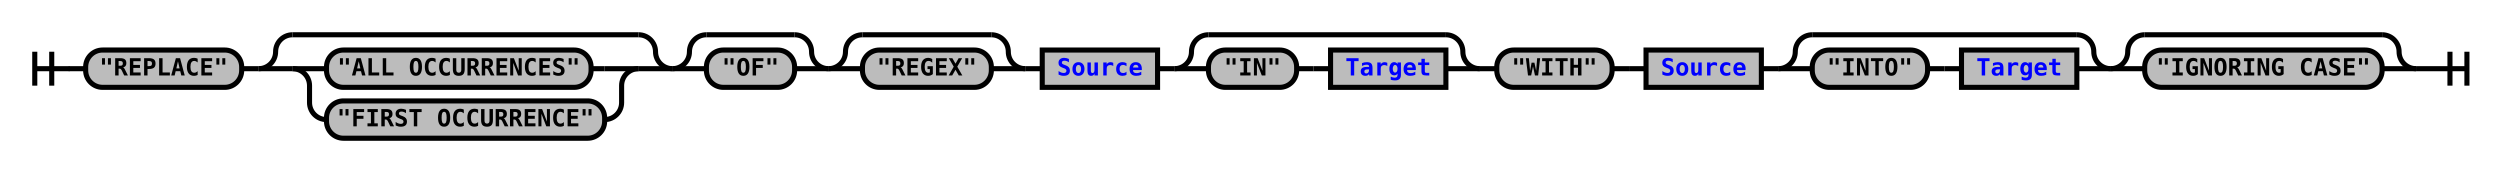
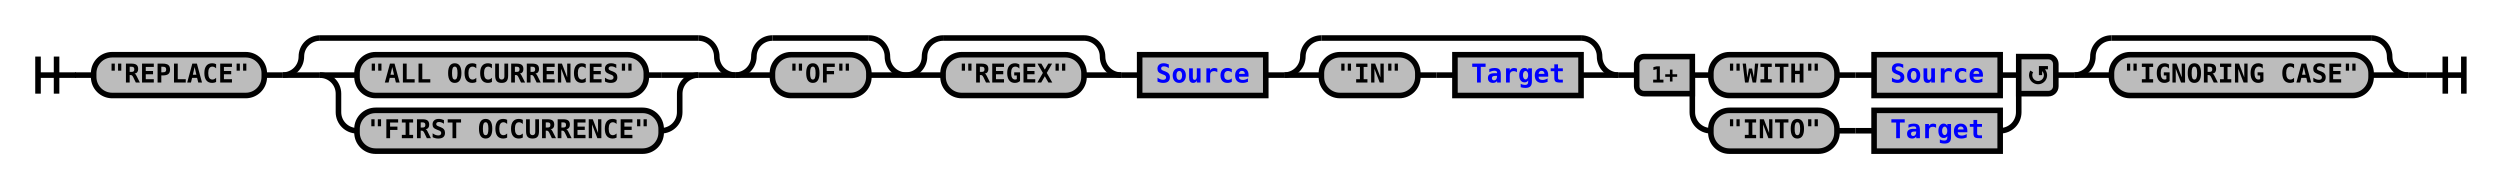
- <svg xmlns="http://www.w3.org/2000/svg" xmlns:xlink="http://www.w3.org/1999/xlink" class="railroad-diagram" width="1474" height="101" viewBox="0 0 1474 101">
+ <svg xmlns="http://www.w3.org/2000/svg" xmlns:xlink="http://www.w3.org/1999/xlink" class="railroad-diagram" width="1348" height="101" viewBox="0 0 1348 101">
  <defs>
    <style type="text/css">
path {
stroke-width: 3;
stroke: black;
fill: rgba(0,0,0,0);
}
text {
font: bold 14px monospace;
text-anchor: middle;
}
text.diagram-text {
font-size: 12px;
}
a {
fill: blue;
}
text.diagram-arrow {
font-size: 16px;
}
text.label {
text-anchor: start;
}
text.comment {
font: italic 12px monospace;
}
rect {
stroke-width: 3;
stroke: black;
fill: #BCBCBC;
}
path.diagram-text {
stroke-width: 3;
stroke: black;
fill: #BCBCBC;
cursor: help;
}
</style>
  </defs>
  <g transform="translate(.5 .5)">
    <path d="M 20 30 v 20 m 10 -20 v 20 m -10 -10 h 20.5" />
    <path d="M40 40h10" />
    <g>
      <path d="M50 40h0" />
-       <path d="M1424 40h0" />
+       <path d="M1298 40h0" />
      <g class="terminal">
        <path d="M50 40h0" />
        <path d="M142 40h0" />
        <rect x="50" y="29" width="92" height="22" rx="10" ry="10" />
        <text x="96" y="44">"REPLACE"</text>
      </g>
      <path d="M142 40h10" />
      <g>
        <path d="M152 40h0" />
        <path d="M396 40h0" />
        <path d="M152 40a10 10 0 0 0 10 -10v0a10 10 0 0 1 10 -10" />
        <g>
          <path d="M172 20h204" />
        </g>
        <path d="M376 20a10 10 0 0 1 10 10v0a10 10 0 0 0 10 10" />
        <path d="M152 40h20" />
        <g>
          <path d="M172 40h0" />
          <path d="M376 40h0" />
          <path d="M172 40h20" />
          <g class="terminal">
            <path d="M192 40h0" />
            <path d="M348 40h8" />
            <rect x="192" y="29" width="156" height="22" rx="10" ry="10" />
            <text x="270" y="44">"ALL OCCURRENCES"</text>
          </g>
          <path d="M356 40h20" />
          <path d="M172 40a10 10 0 0 1 10 10v10a10 10 0 0 0 10 10" />
          <g class="terminal">
            <path d="M192 70h0" />
            <path d="M356 70h0" />
            <rect x="192" y="59" width="164" height="22" rx="10" ry="10" />
            <text x="274" y="74">"FIRST OCCURRENCE"</text>
          </g>
          <path d="M356 70a10 10 0 0 0 10 -10v-10a10 10 0 0 1 10 -10" />
        </g>
        <path d="M376 40h20" />
      </g>
      <g>
        <path d="M396 40h0" />
        <path d="M488 40h0" />
        <path d="M396 40a10 10 0 0 0 10 -10v0a10 10 0 0 1 10 -10" />
        <g>
          <path d="M416 20h52" />
        </g>
        <path d="M468 20a10 10 0 0 1 10 10v0a10 10 0 0 0 10 10" />
        <path d="M396 40h20" />
        <g class="terminal">
          <path d="M416 40h0" />
          <path d="M468 40h0" />
          <rect x="416" y="29" width="52" height="22" rx="10" ry="10" />
          <text x="442" y="44">"OF"</text>
        </g>
        <path d="M468 40h20" />
      </g>
      <g>
        <path d="M488 40h0" />
        <path d="M604 40h0" />
        <path d="M488 40a10 10 0 0 0 10 -10v0a10 10 0 0 1 10 -10" />
        <g>
          <path d="M508 20h76" />
        </g>
        <path d="M584 20a10 10 0 0 1 10 10v0a10 10 0 0 0 10 10" />
        <path d="M488 40h20" />
        <g class="terminal">
          <path d="M508 40h0" />
          <path d="M584 40h0" />
          <rect x="508" y="29" width="76" height="22" rx="10" ry="10" />
          <text x="546" y="44">"REGEX"</text>
        </g>
        <path d="M584 40h20" />
      </g>
      <path d="M604 40h10" />
      <g class="non-terminal">
        <path d="M614 40h0" />
        <path d="M682 40h0" />
        <rect x="614" y="29" width="68" height="22" />
        <a xlink:href="reuse_source.svg">
          <text x="648" y="44">Source</text>
        </a>
      </g>
      <path d="M682 40h10" />
      <g>
        <path d="M692 40h0" />
        <path d="M872 40h0" />
        <path d="M692 40a10 10 0 0 0 10 -10v0a10 10 0 0 1 10 -10" />
        <g>
          <path d="M712 20h140" />
        </g>
        <path d="M852 20a10 10 0 0 1 10 10v0a10 10 0 0 0 10 10" />
        <path d="M692 40h20" />
        <g>
          <path d="M712 40h0" />
          <path d="M852 40h0" />
          <g class="terminal">
            <path d="M712 40h0" />
            <path d="M764 40h0" />
            <rect x="712" y="29" width="52" height="22" rx="10" ry="10" />
            <text x="738" y="44">"IN"</text>
          </g>
          <path d="M764 40h10" />
          <path d="M774 40h10" />
          <g class="non-terminal">
            <path d="M784 40h0" />
            <path d="M852 40h0" />
            <rect x="784" y="29" width="68" height="22" />
            <a xlink:href="reuse_target.svg">
              <text x="818" y="44">Target</text>
            </a>
          </g>
        </g>
        <path d="M852 40h20" />
      </g>
      <path d="M872 40h10" />
-       <g class="terminal">
+       <g>
        <path d="M882 40h0" />
-         <path d="M950 40h0" />
-         <rect x="882" y="29" width="68" height="22" rx="10" ry="10" />
-         <text x="916" y="44">"WITH"</text>
-       </g>
-       <path d="M950 40h10" />
-       <path d="M960 40h10" />
-       <g class="non-terminal">
-         <path d="M970 40h0" />
-         <path d="M1038 40h0" />
-         <rect x="970" y="29" width="68" height="22" />
-         <a xlink:href="reuse_source.svg">
-           <text x="1004" y="44">Source</text>
-         </a>
-       </g>
-       <path d="M1038 40h10" />
-       <g>
-         <path d="M1048 40h0" />
-         <path d="M1244 40h0" />
-         <path d="M1048 40a10 10 0 0 0 10 -10v0a10 10 0 0 1 10 -10" />
-         <g>
-           <path d="M1068 20h156" />
-         </g>
-         <path d="M1224 20a10 10 0 0 1 10 10v0a10 10 0 0 0 10 10" />
-         <path d="M1048 40h20" />
-         <g>
-           <path d="M1068 40h0" />
-           <path d="M1224 40h0" />
-           <g class="terminal">
-             <path d="M1068 40h0" />
-             <path d="M1136 40h0" />
-             <rect x="1068" y="29" width="68" height="22" rx="10" ry="10" />
-             <text x="1102" y="44">"INTO"</text>
-           </g>
-           <path d="M1136 40h10" />
-           <path d="M1146 40h10" />
+         <path d="M1108 40h0" />
+         <path d="M912 40h10" />
+         <g>
+           <path d="M922 40h0" />
+           <path d="M1078 40h0" />
+           <g class="terminal">
+             <path d="M922 40h0" />
+             <path d="M990 40h0" />
+             <rect x="922" y="29" width="68" height="22" rx="10" ry="10" />
+             <text x="956" y="44">"WITH"</text>
+           </g>
+           <path d="M990 40h10" />
+           <path d="M1000 40h10" />
          <g class="non-terminal">
-             <path d="M1156 40h0" />
-             <path d="M1224 40h0" />
-             <rect x="1156" y="29" width="68" height="22" />
+             <path d="M1010 40h0" />
+             <path d="M1078 40h0" />
+             <rect x="1010" y="29" width="68" height="22" />
+             <a xlink:href="reuse_source.svg">
+               <text x="1044" y="44">Source</text>
+             </a>
+           </g>
+         </g>
+         <path d="M1078 40h10" />
+         <path d="M912 40v20a10 10 0 0 0 10 10" />
+         <g>
+           <path d="M922 70h0" />
+           <path d="M1078 70h0" />
+           <g class="terminal">
+             <path d="M922 70h0" />
+             <path d="M990 70h0" />
+             <rect x="922" y="59" width="68" height="22" rx="10" ry="10" />
+             <text x="956" y="74">"INTO"</text>
+           </g>
+           <path d="M990 70h10" />
+           <path d="M1000 70h10" />
+           <g class="non-terminal">
+             <path d="M1010 70h0" />
+             <path d="M1078 70h0" />
+             <rect x="1010" y="59" width="68" height="22" />
            <a xlink:href="reuse_target.svg">
-               <text x="1190" y="44">Target</text>
+               <text x="1044" y="74">Target</text>
            </a>
          </g>
        </g>
-         <path d="M1224 40h20" />
-       </g>
-       <g>
-         <path d="M1244 40h0" />
-         <path d="M1424 40h0" />
-         <path d="M1244 40a10 10 0 0 0 10 -10v0a10 10 0 0 1 10 -10" />
-         <g>
-           <path d="M1264 20h140" />
-         </g>
-         <path d="M1404 20a10 10 0 0 1 10 10v0a10 10 0 0 0 10 10" />
-         <path d="M1244 40h20" />
+         <path d="M1078 70a10 10 0 0 0 10 -10v-20" />
+         <g class="diagram-text">
+           <path d="M 912 30 h -26 a 4 4 0 0 0 -4 4 v 12 a 4 4 0 0 0 4 4 h 26 z" class="diagram-text" />
+           <text x="897" y="44" class="diagram-text">1+</text>
+           <path d="M 1088 30 h 16 a 4 4 0 0 1 4 4 v 12 a 4 4 0 0 1 -4 4 h -16 z" class="diagram-text" />
+           <path d="M 1095 38 a 4 4 0 1 0 6 -1 m 2.75 -1 h -4 v 4 m 0 -3 h 2" style="stroke-width: 1.75" />
+         </g>
+       </g>
+       <path d="M1108 40h10" />
+       <g>
+         <path d="M1118 40h0" />
+         <path d="M1298 40h0" />
+         <path d="M1118 40a10 10 0 0 0 10 -10v0a10 10 0 0 1 10 -10" />
+         <g>
+           <path d="M1138 20h140" />
+         </g>
+         <path d="M1278 20a10 10 0 0 1 10 10v0a10 10 0 0 0 10 10" />
+         <path d="M1118 40h20" />
        <g class="terminal">
-           <path d="M1264 40h0" />
-           <path d="M1404 40h0" />
-           <rect x="1264" y="29" width="140" height="22" rx="10" ry="10" />
-           <text x="1334" y="44">"IGNORING CASE"</text>
-         </g>
-         <path d="M1404 40h20" />
+           <path d="M1138 40h0" />
+           <path d="M1278 40h0" />
+           <rect x="1138" y="29" width="140" height="22" rx="10" ry="10" />
+           <text x="1208" y="44">"IGNORING CASE"</text>
+         </g>
+         <path d="M1278 40h20" />
      </g>
    </g>
-     <path d="M1424 40h10" />
-     <path d="M 1434 40 h 20 m -10 -10 v 20 m 10 -20 v 20" />
+     <path d="M1298 40h10" />
+     <path d="M 1308 40 h 20 m -10 -10 v 20 m 10 -20 v 20" />
  </g>
</svg>
